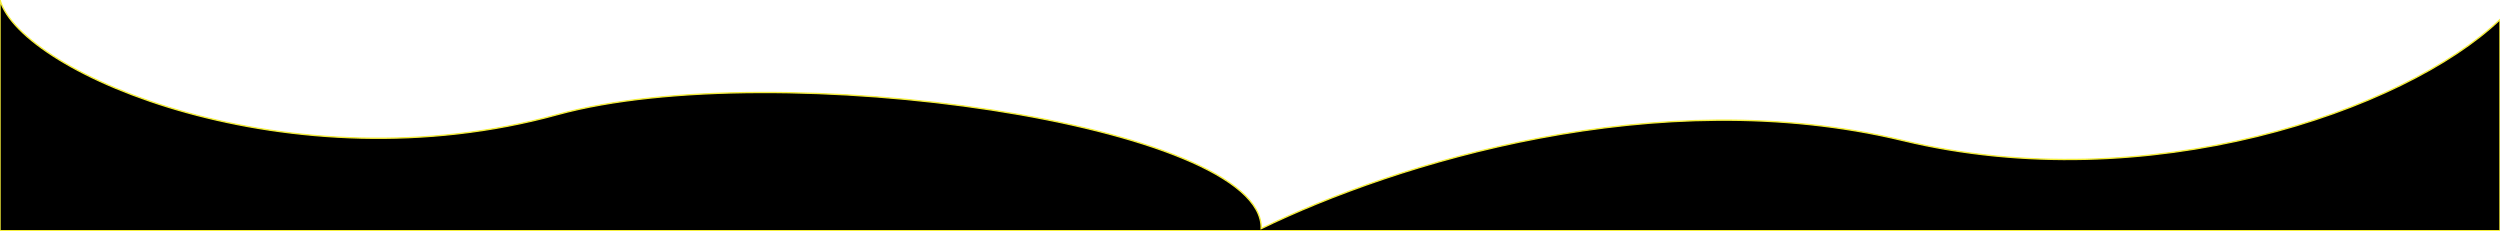
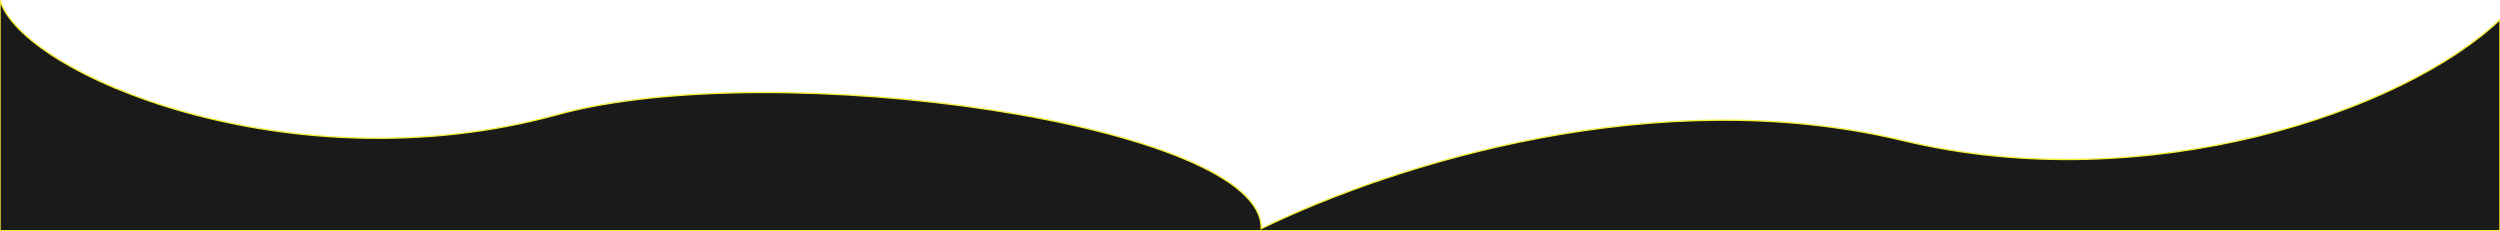
<svg xmlns="http://www.w3.org/2000/svg" width="1788" height="165" viewBox="0 0 1788 165" fill="none">
-   <path d="M0 0C15.333 53 208.1 134.4 398.5 82C554.5 39.067 904 89 902 163.5C997.667 117 1185.14 58.173 1361 100.5C1535.5 142.5 1719.5 79.5 1788 14 L 1788 165 L 0 165 z" stroke="#F5EE3A" fill="black" />
+   <path d="M0 0C15.333 53 208.1 134.4 398.5 82C554.5 39.067 904 89 902 163.5C997.667 117 1185.14 58.173 1361 100.5C1535.5 142.5 1719.5 79.5 1788 14 L 1788 165 L 0 165 z" stroke="#F5EE3A" fill="rgb(26, 26, 26)" />
</svg>
